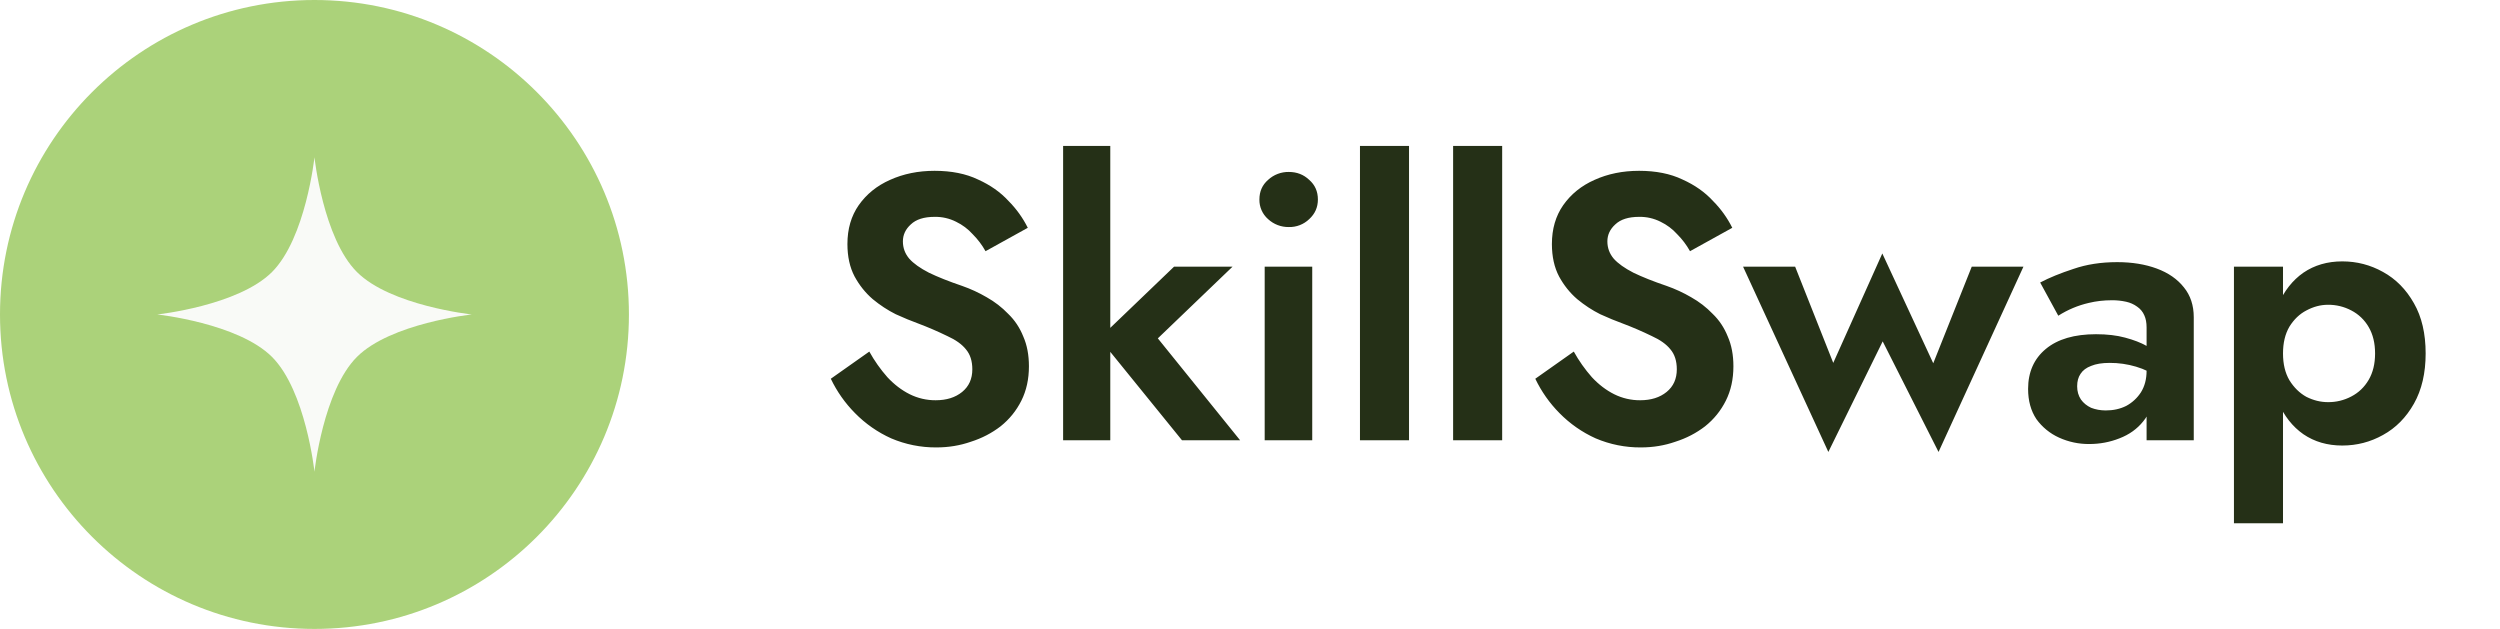
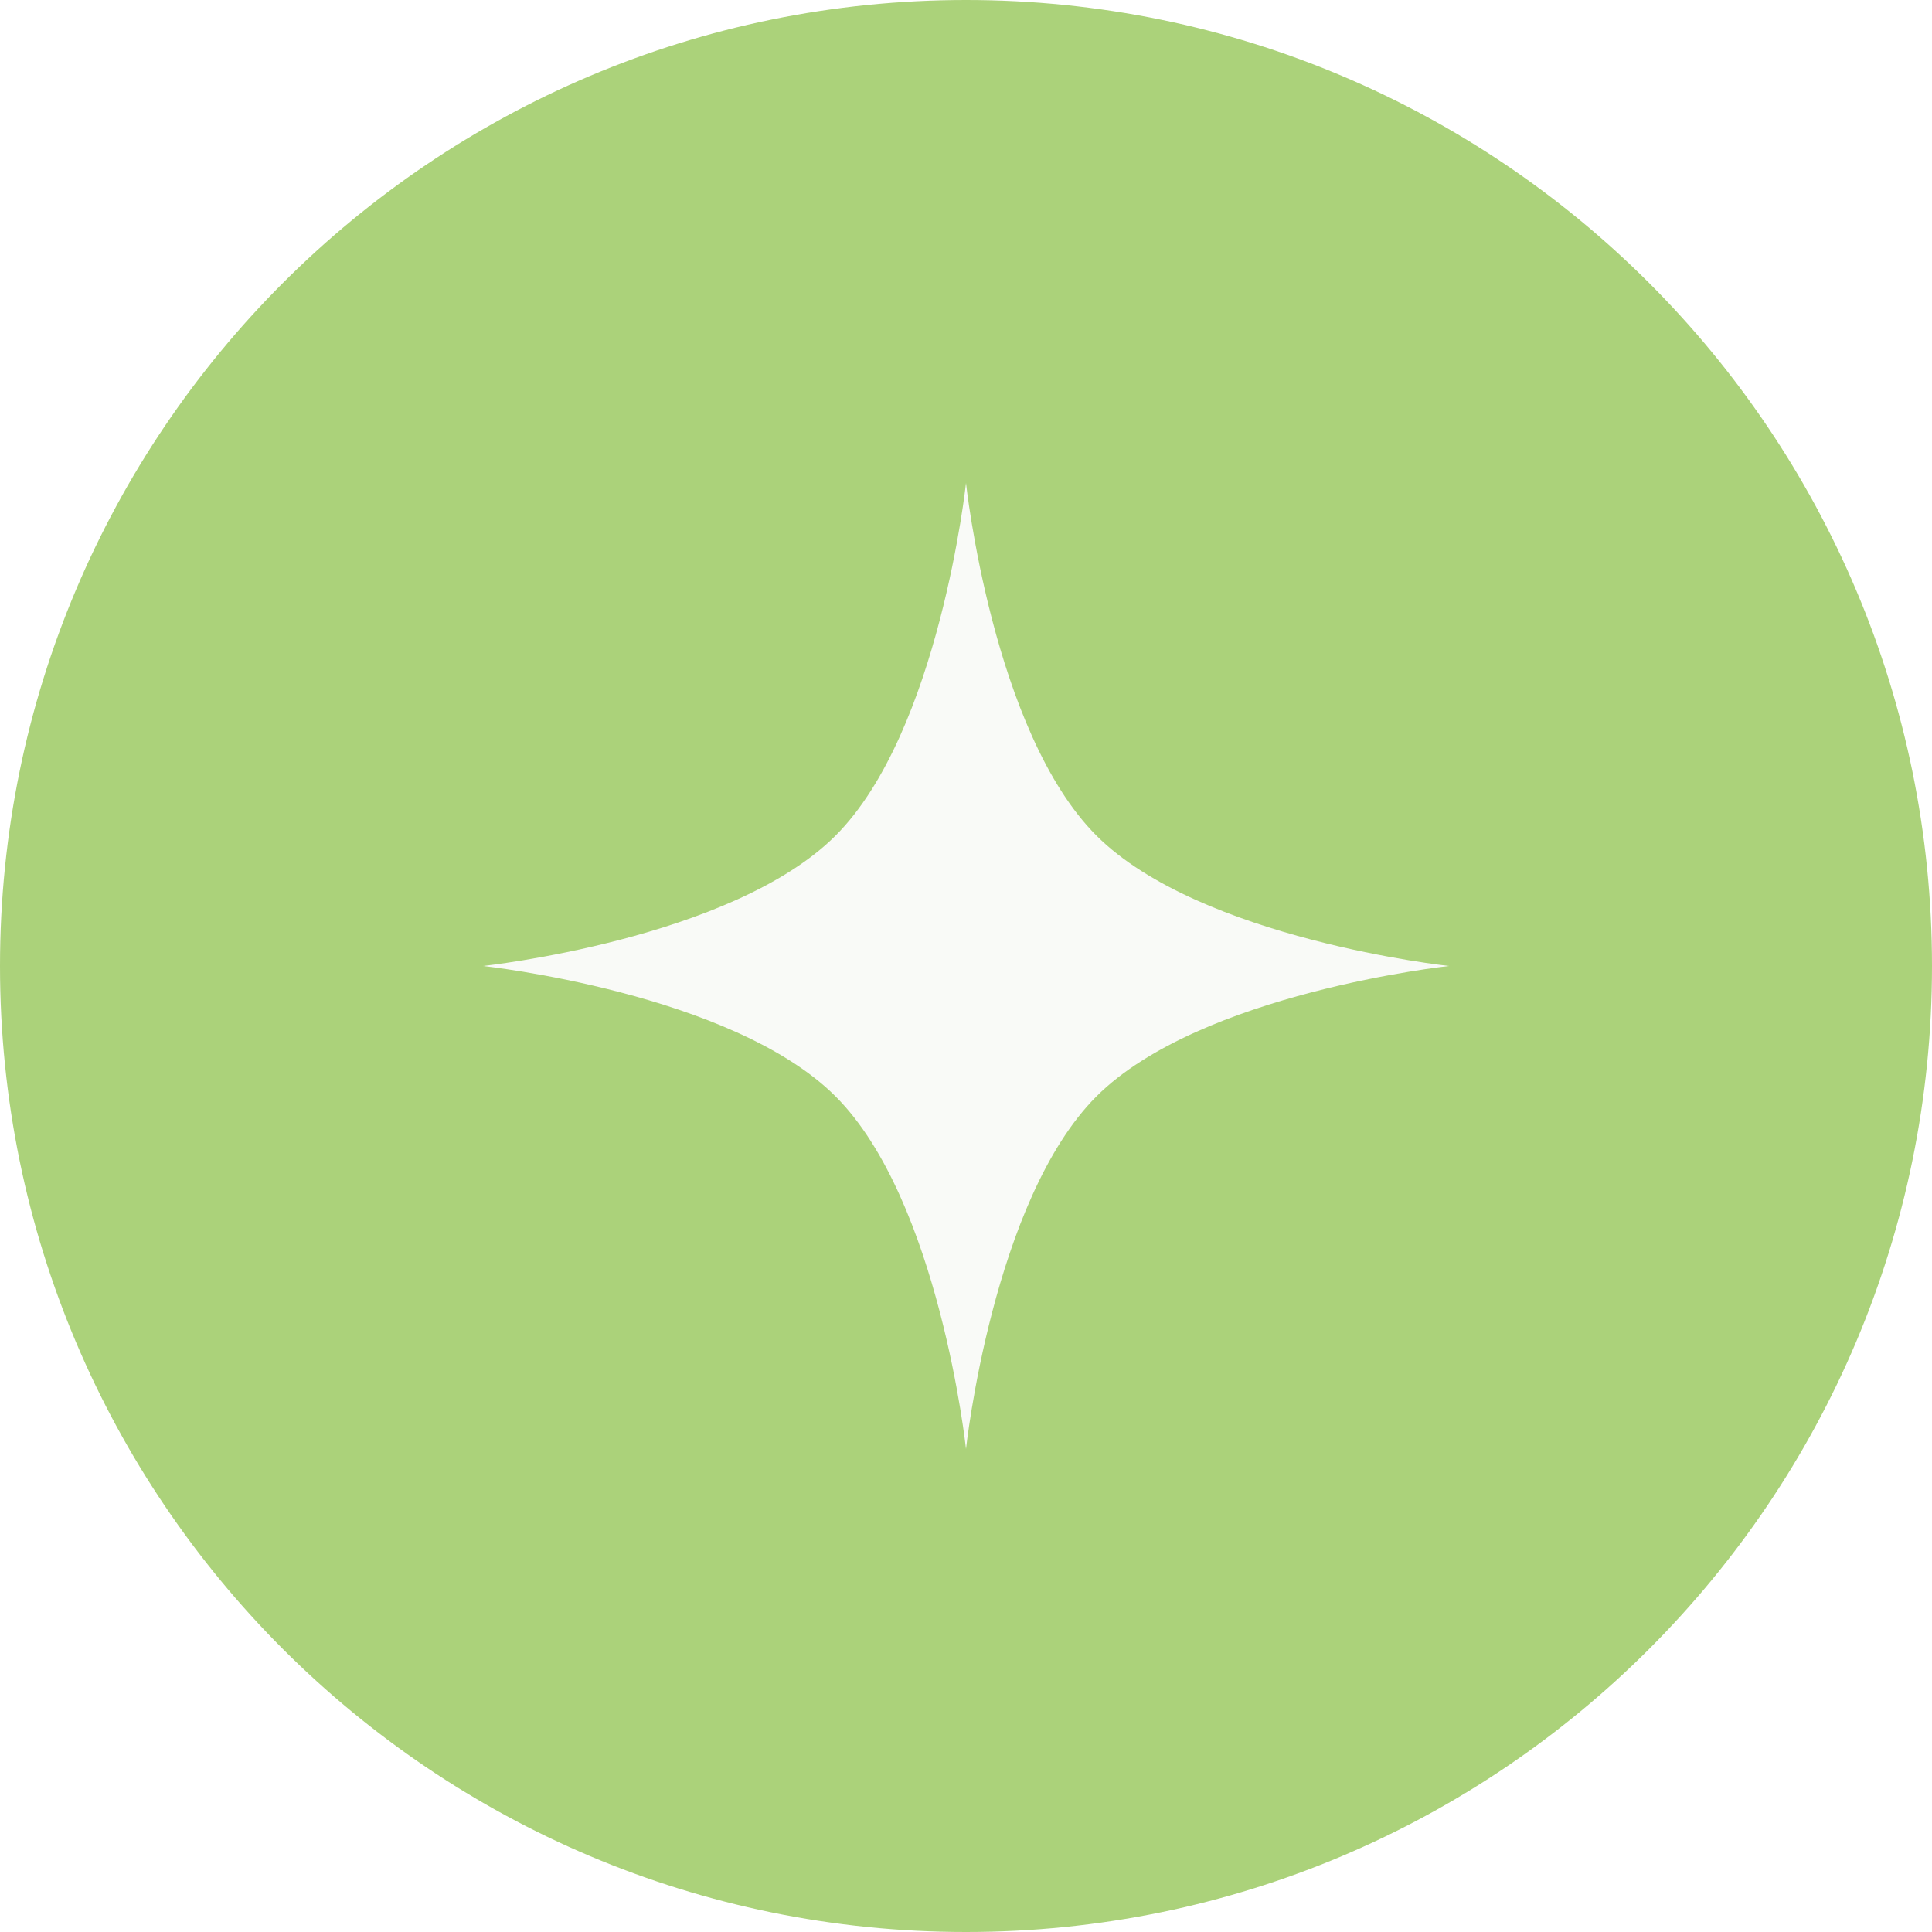
- <svg xmlns="http://www.w3.org/2000/svg" width="159" height="40" fill="none" viewBox="0 0 159 40">
+ <svg xmlns="http://www.w3.org/2000/svg" width="40" height="40" fill="none">
  <rect width="40" height="40" fill="#abd27a" rx="20" />
  <path fill="#f9faf7" d="M20 10s.552 5.15 2.7 7.3C24.85 19.447 30 20 30 20s-5.15.552-7.3 2.7C20.553 24.85 20 30 20 30s-.552-5.15-2.7-7.3C15.15 20.553 10 20 10 20s5.15-.552 7.3-2.7C19.447 15.15 20 10 20 10" />
-   <path fill="#253017" d="M55.288 22.36a9.2 9.2 0 0 0 1.152 1.632q.648.696 1.416 1.08a3.65 3.65 0 0 0 1.656.384q1.032 0 1.68-.528t.648-1.44q0-.792-.408-1.272-.384-.48-1.176-.84a22 22 0 0 0-1.896-.816q-.6-.216-1.392-.576-.768-.384-1.464-.96-.696-.6-1.152-1.44-.456-.864-.456-2.064 0-1.44.72-2.472.744-1.056 1.992-1.608 1.272-.576 2.832-.576 1.608 0 2.76.552 1.176.528 1.944 1.368a6.6 6.6 0 0 1 1.224 1.704l-2.688 1.488q-.336-.6-.816-1.08a3.4 3.4 0 0 0-1.056-.792 2.9 2.9 0 0 0-1.368-.312q-1.008 0-1.512.48-.504.456-.504 1.08t.408 1.104q.408.456 1.248.888.84.408 2.112.84a9 9 0 0 1 1.56.72q.768.432 1.368 1.056.624.6.96 1.44.36.816.36 1.896 0 1.224-.48 2.184t-1.32 1.632q-.84.648-1.896.984-1.032.36-2.184.36a7.2 7.2 0 0 1-2.88-.576 7.6 7.6 0 0 1-2.304-1.608 8 8 0 0 1-1.536-2.184zM67.614 9.28h3V28h-3zm7.056 7.68h3.72l-4.752 4.56L78.87 28h-3.696l-5.256-6.48zm5.428-4.272q0-.768.552-1.248a1.9 1.9 0 0 1 1.32-.504q.768 0 1.296.504.552.48.552 1.248 0 .744-.552 1.248a1.8 1.8 0 0 1-1.296.504 1.9 1.9 0 0 1-1.32-.504 1.62 1.62 0 0 1-.552-1.248m.336 4.272h3.024V28h-3.024zm6.06-7.68h3.12V28h-3.12zm5.924 0h3.12V28h-3.12zm7.675 13.08a9.2 9.2 0 0 0 1.152 1.632q.648.696 1.416 1.08a3.65 3.65 0 0 0 1.656.384q1.032 0 1.68-.528t.648-1.44q0-.792-.408-1.272-.384-.48-1.176-.84a22 22 0 0 0-1.896-.816q-.6-.216-1.392-.576-.768-.384-1.464-.96-.696-.6-1.152-1.44-.456-.864-.456-2.064 0-1.44.72-2.472.744-1.056 1.992-1.608 1.272-.576 2.832-.576 1.608 0 2.76.552 1.176.528 1.944 1.368a6.6 6.6 0 0 1 1.224 1.704l-2.688 1.488q-.336-.6-.816-1.08a3.4 3.4 0 0 0-1.056-.792 2.9 2.9 0 0 0-1.368-.312q-1.008 0-1.512.48-.504.456-.504 1.08t.408 1.104q.408.456 1.248.888.84.408 2.112.84a9 9 0 0 1 1.56.72q.768.432 1.368 1.056.624.6.96 1.44.36.816.36 1.896 0 1.224-.48 2.184t-1.32 1.632q-.84.648-1.896.984-1.032.36-2.184.36a7.2 7.2 0 0 1-2.88-.576 7.6 7.6 0 0 1-2.304-1.608 8 8 0 0 1-1.536-2.184zm10.766-5.4h3.312l2.424 6.12 3.12-6.96 3.24 6.984 2.448-6.144h3.288l-5.4 11.784-3.552-7.032-3.456 7.032zm21.248 7.608q0 .48.24.84.24.336.648.528.432.168.936.168.72 0 1.296-.288.576-.312.936-.864.36-.576.36-1.368l.384 1.44q0 1.056-.6 1.776-.576.72-1.512 1.08-.912.36-1.92.36a4.54 4.54 0 0 1-1.92-.408 3.6 3.6 0 0 1-1.44-1.176q-.528-.792-.528-1.92 0-1.608 1.128-2.544t3.192-.936q1.056 0 1.848.216.816.216 1.368.528t.792.6v1.44q-.648-.48-1.464-.72a5.8 5.8 0 0 0-1.68-.24q-.72 0-1.176.192-.456.168-.672.504-.216.312-.216.792m-1.2-4.488-1.152-2.112q.864-.456 2.112-.864 1.248-.432 2.784-.432 1.416 0 2.52.408t1.728 1.2q.624.768.624 1.896V28h-3v-7.176q0-.456-.144-.768a1.27 1.27 0 0 0-.456-.552 1.85 1.85 0 0 0-.696-.312 4 4 0 0 0-.912-.096q-.768 0-1.464.168a6.2 6.2 0 0 0-1.944.816m14.292 13.2h-3.12V16.96h3.12zm9.072-10.8q0 1.872-.744 3.192t-1.968 1.992q-1.2.672-2.592.672-1.416 0-2.472-.72-1.032-.72-1.608-2.04-.552-1.32-.552-3.096 0-1.8.552-3.096.576-1.32 1.608-2.04 1.056-.72 2.472-.72 1.392 0 2.592.672 1.224.672 1.968 1.992.744 1.296.744 3.192m-3.216 0q0-.984-.408-1.68a2.7 2.7 0 0 0-1.104-1.056 3.1 3.1 0 0 0-1.488-.36q-.696 0-1.368.36-.648.336-1.08 1.032-.408.696-.408 1.704t.408 1.704q.432.696 1.08 1.056.672.336 1.368.336a3.1 3.1 0 0 0 1.488-.36q.696-.36 1.104-1.056t.408-1.68" />
</svg>
